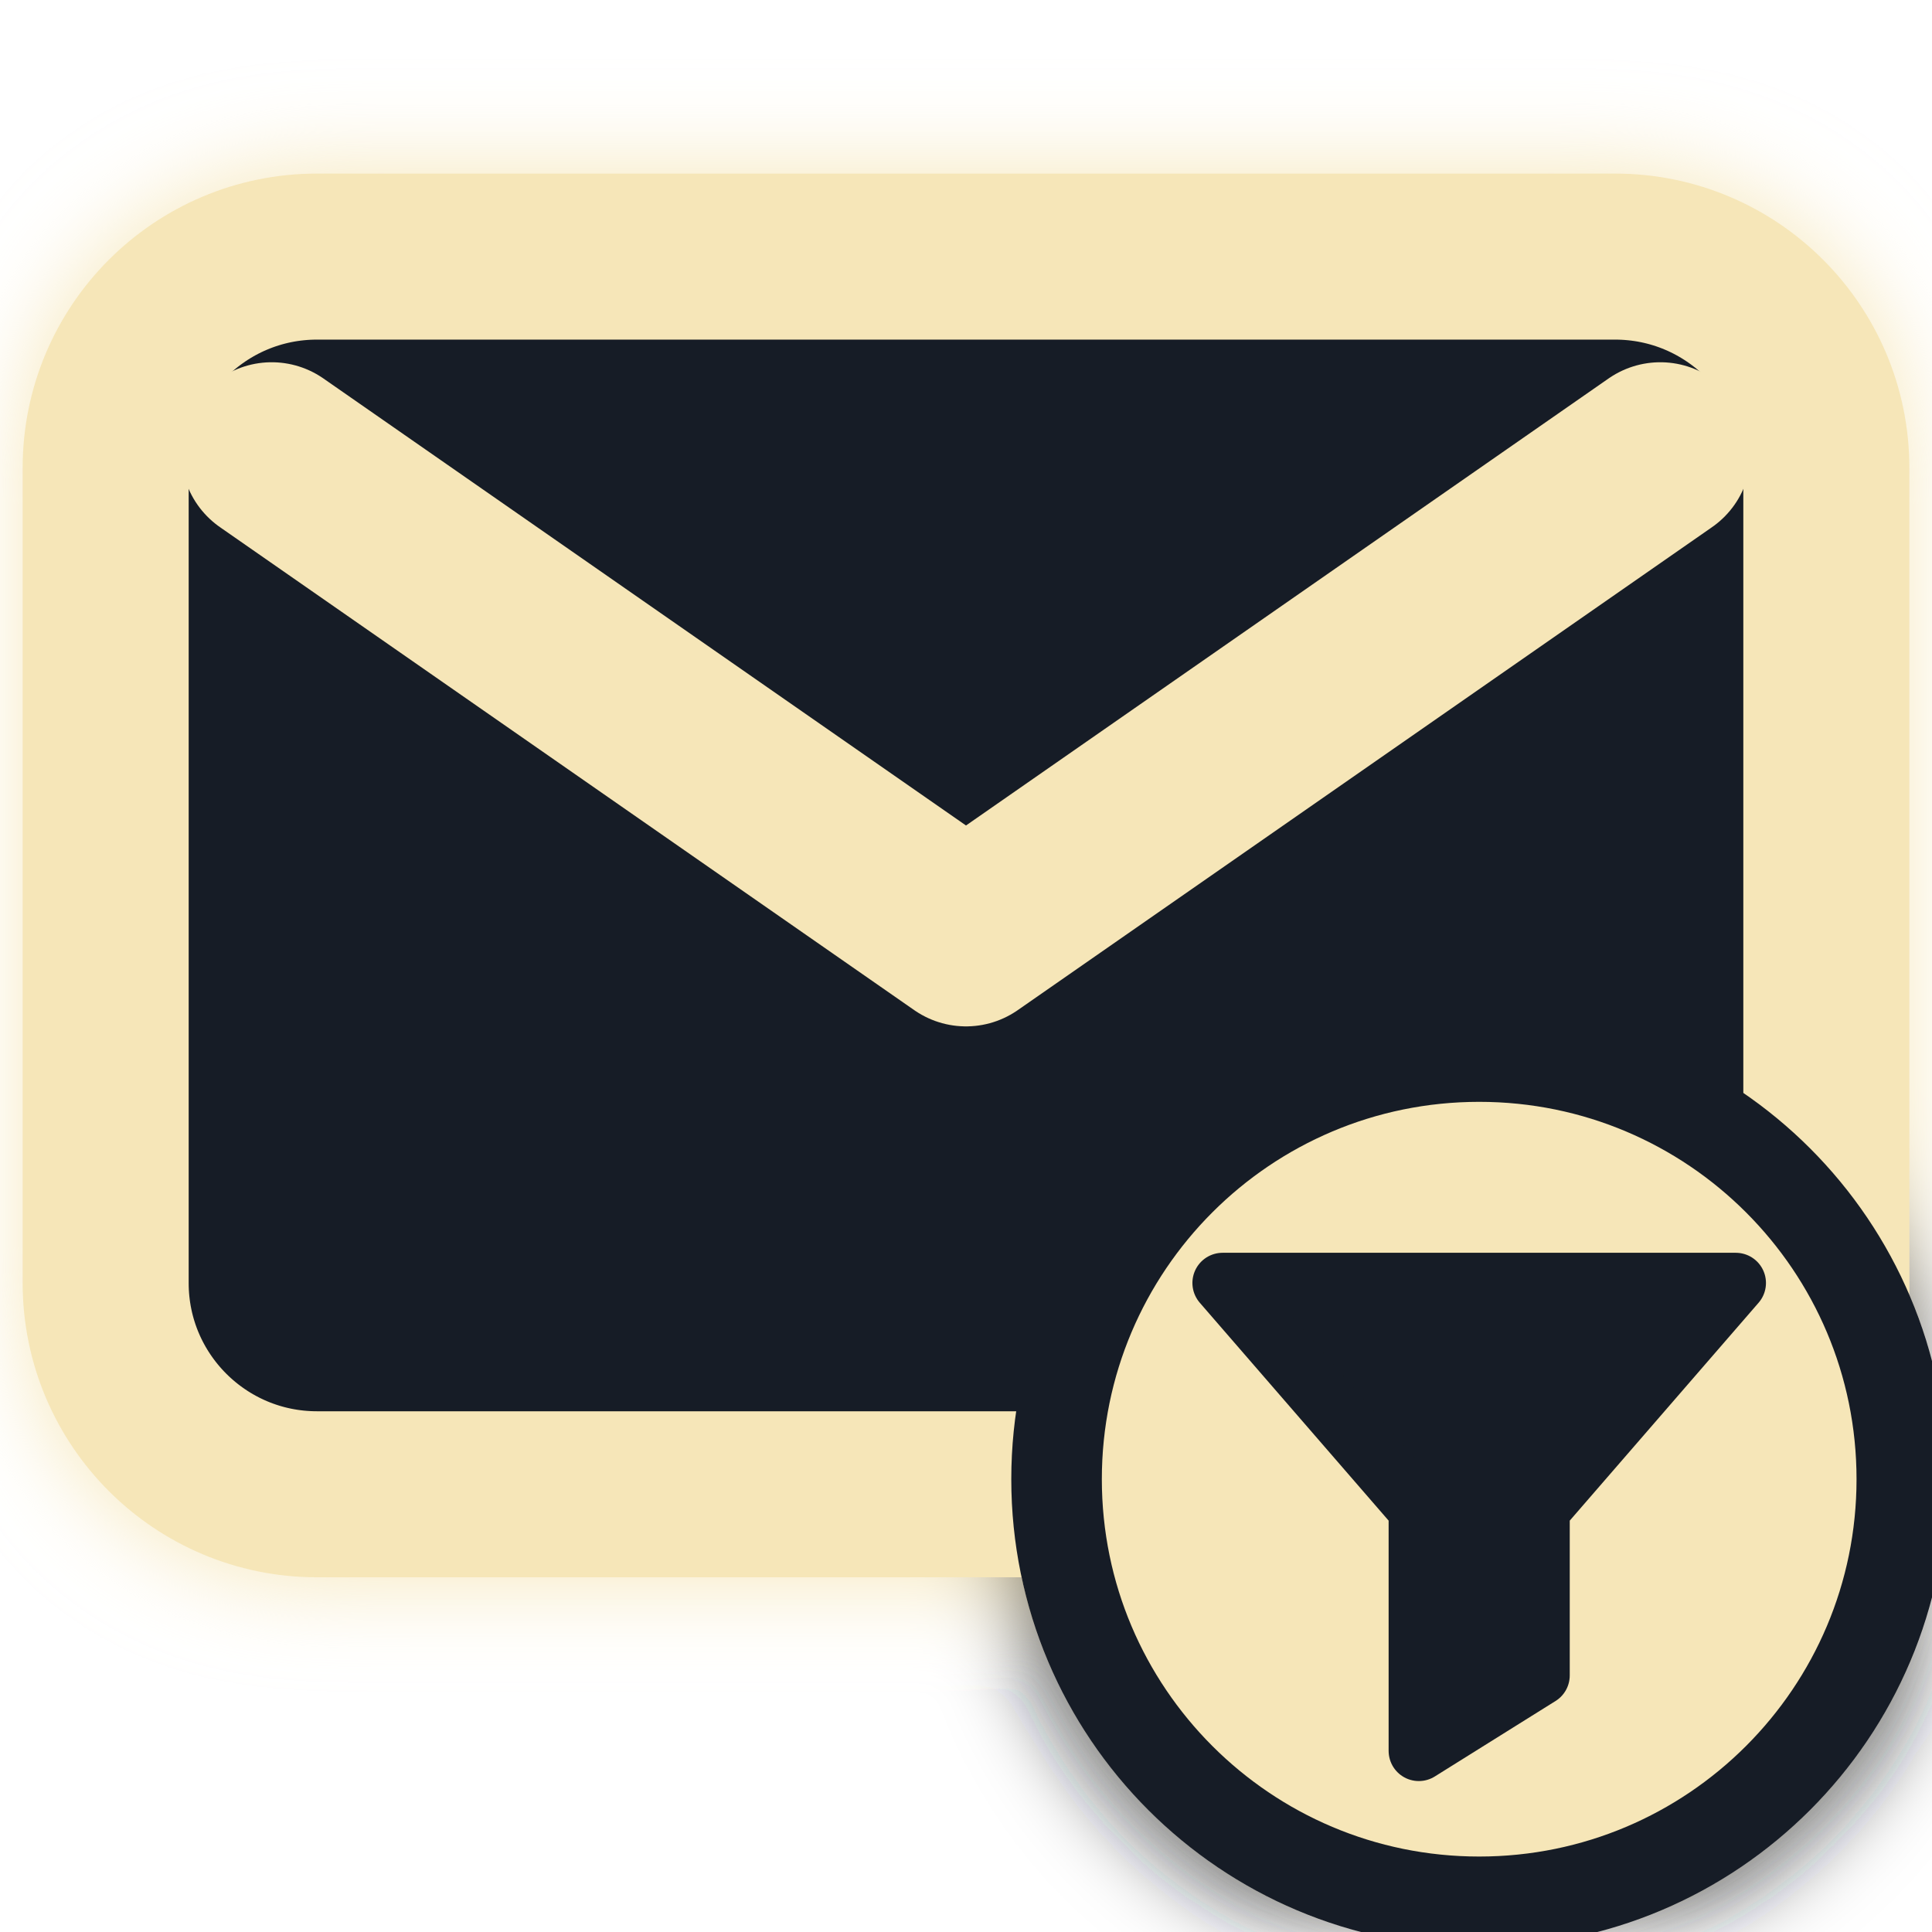
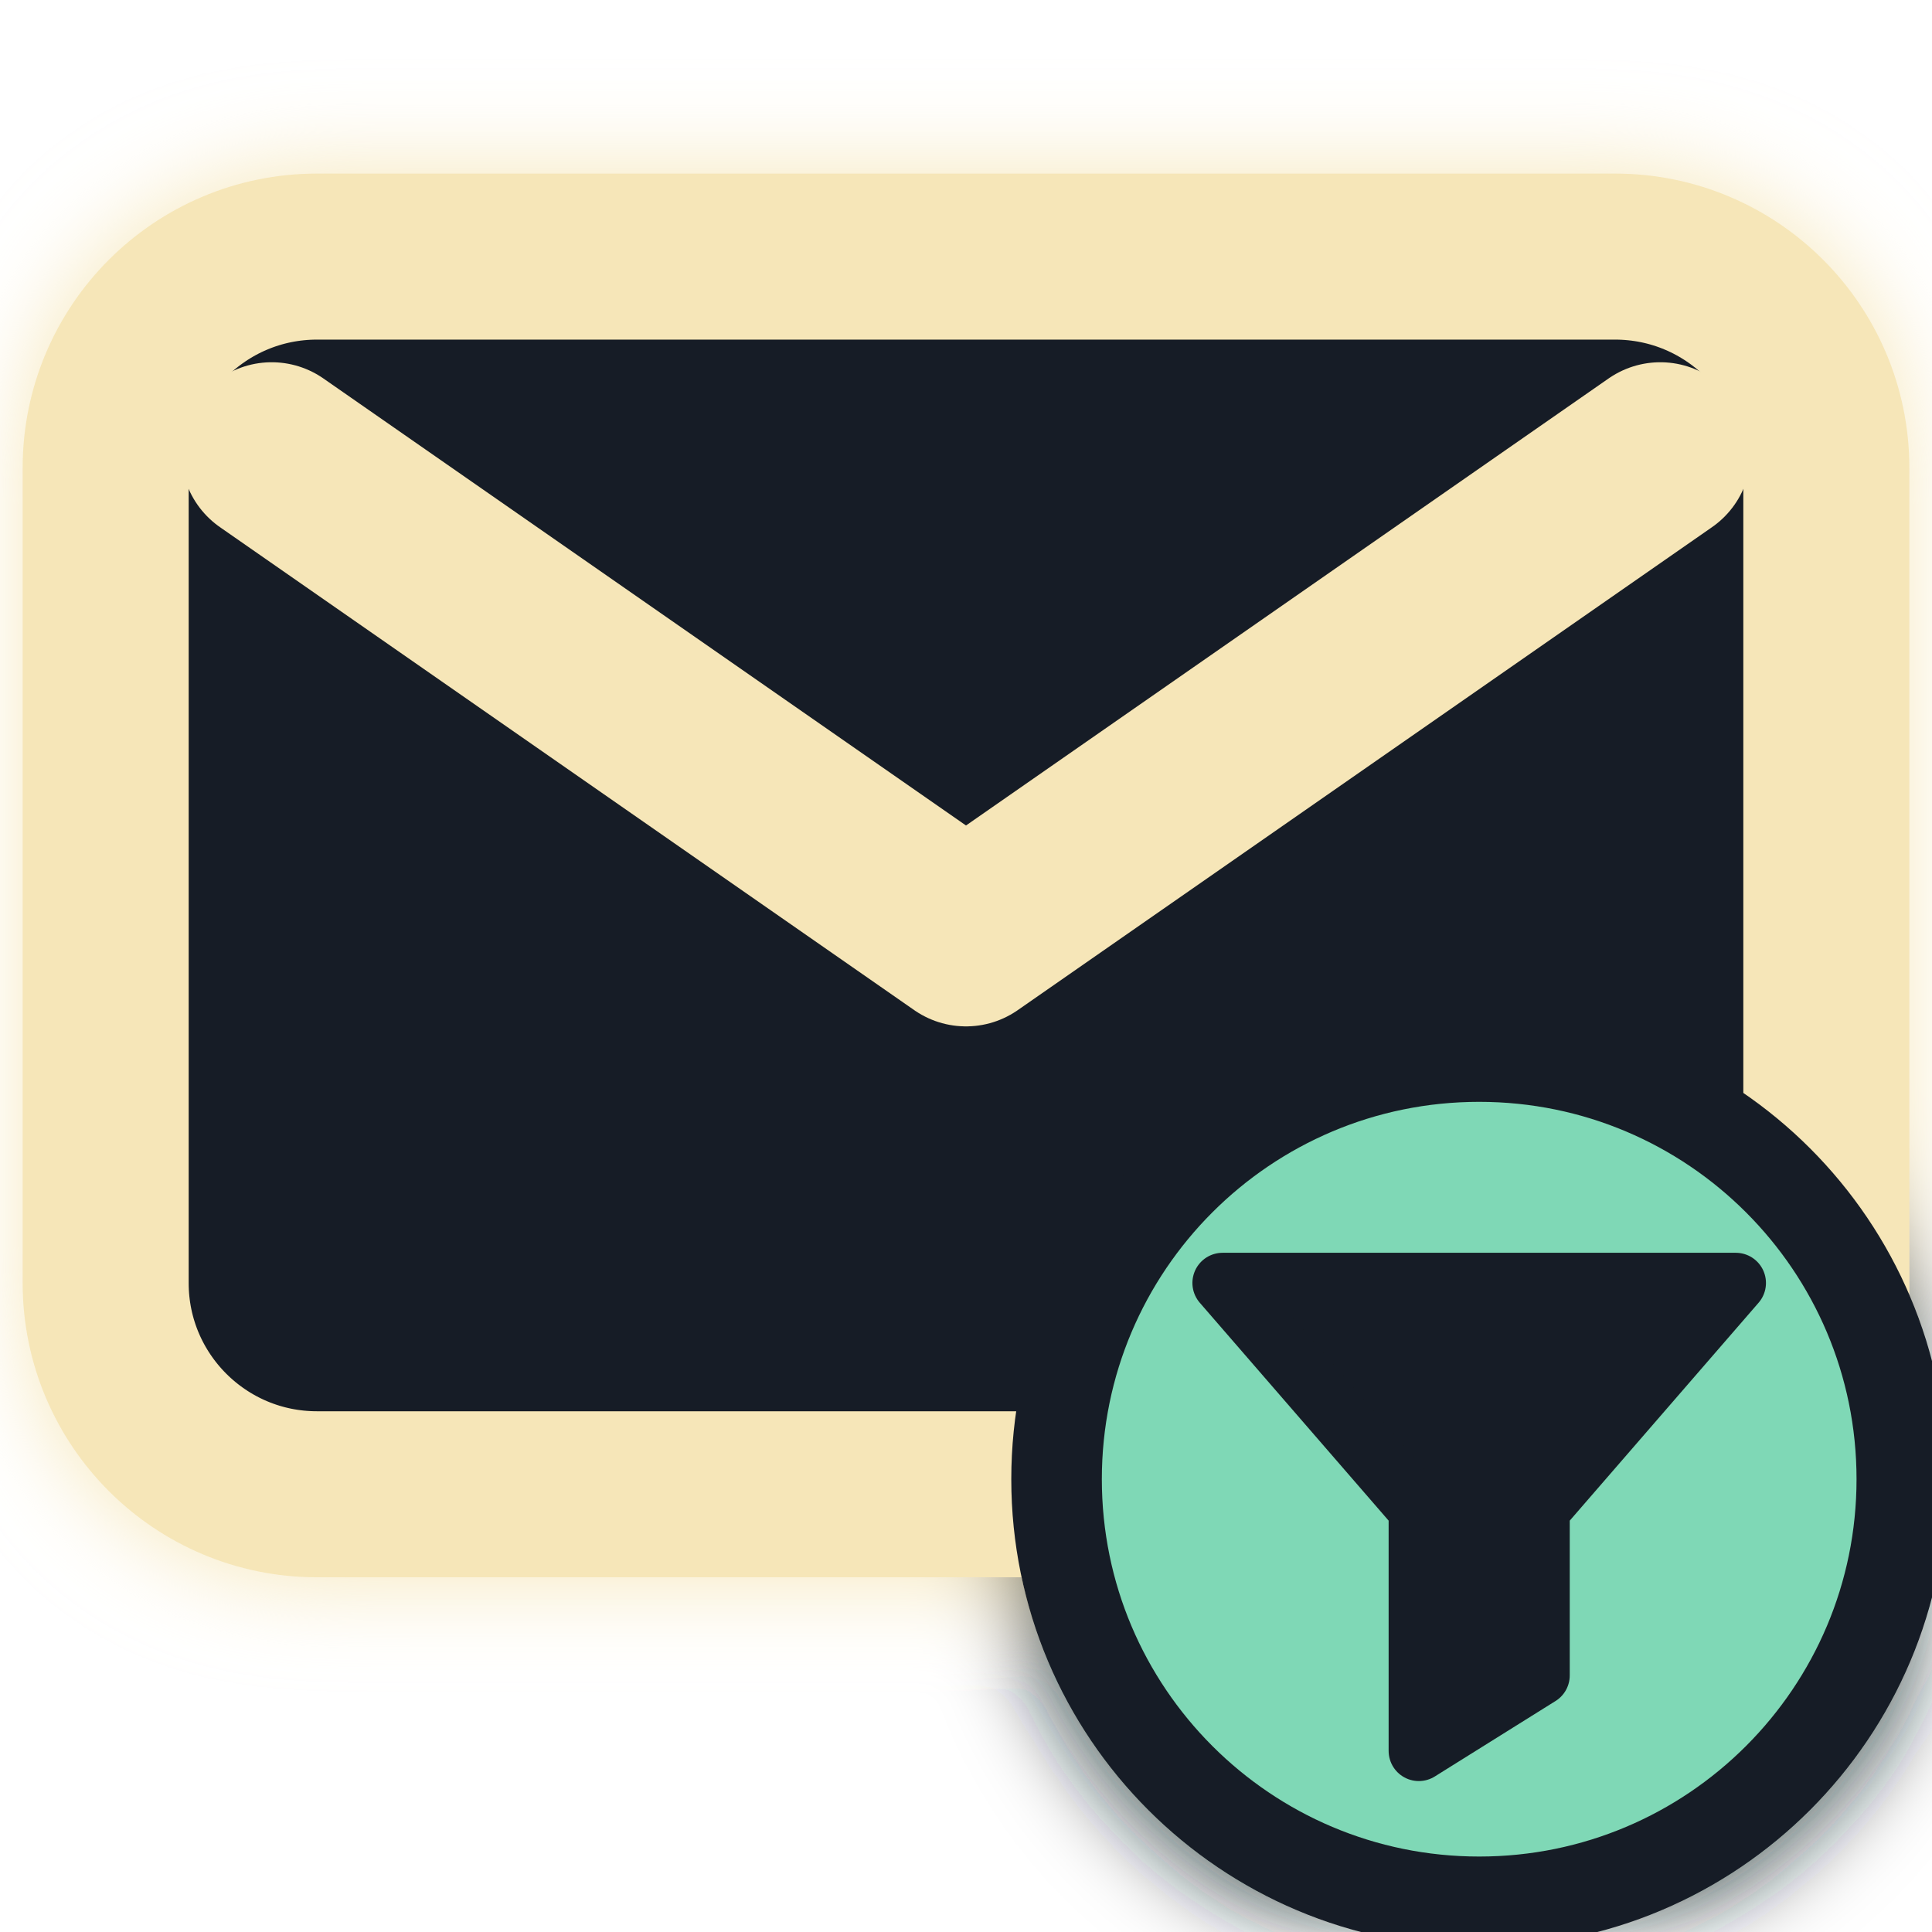
<svg xmlns="http://www.w3.org/2000/svg" viewBox="0 0 64 64">
  <defs>
    <filter id="glow" x="-20%" y="-20%" width="140%" height="140%">
      <feGaussianBlur in="SourceGraphic" stdDeviation="1.6" result="blur" />
      <feMerge>
        <feMergeNode in="blur" />
        <feMergeNode in="SourceGraphic" />
      </feMerge>
    </filter>
  </defs>
  <g filter="url(#glow)">
    <rect x="3.5" y="8.5" width="57" height="41" rx="7" fill="#191e25" stroke="#f6e6b8" stroke-width="5.5" />
    <path d="M9 15l23 16 23-16" fill="none" stroke="#f6e6b8" stroke-width="6" stroke-linecap="round" stroke-linejoin="round" />
-     <circle cx="49" cy="49" r="14" fill="#f6e6b8" stroke="#191e25" stroke-width="3" />
+     <circle cx="49" cy="49" r="14" fill="#7fd8b6" stroke="#191e25" stroke-width="3" />
    <path d="M40.5 42.5h17l-6.5 7.5v5.5l-4 2.5v-8z" fill="#191e25" stroke="#191e25" stroke-width="2" stroke-linejoin="round" />
  </g>
</svg>
